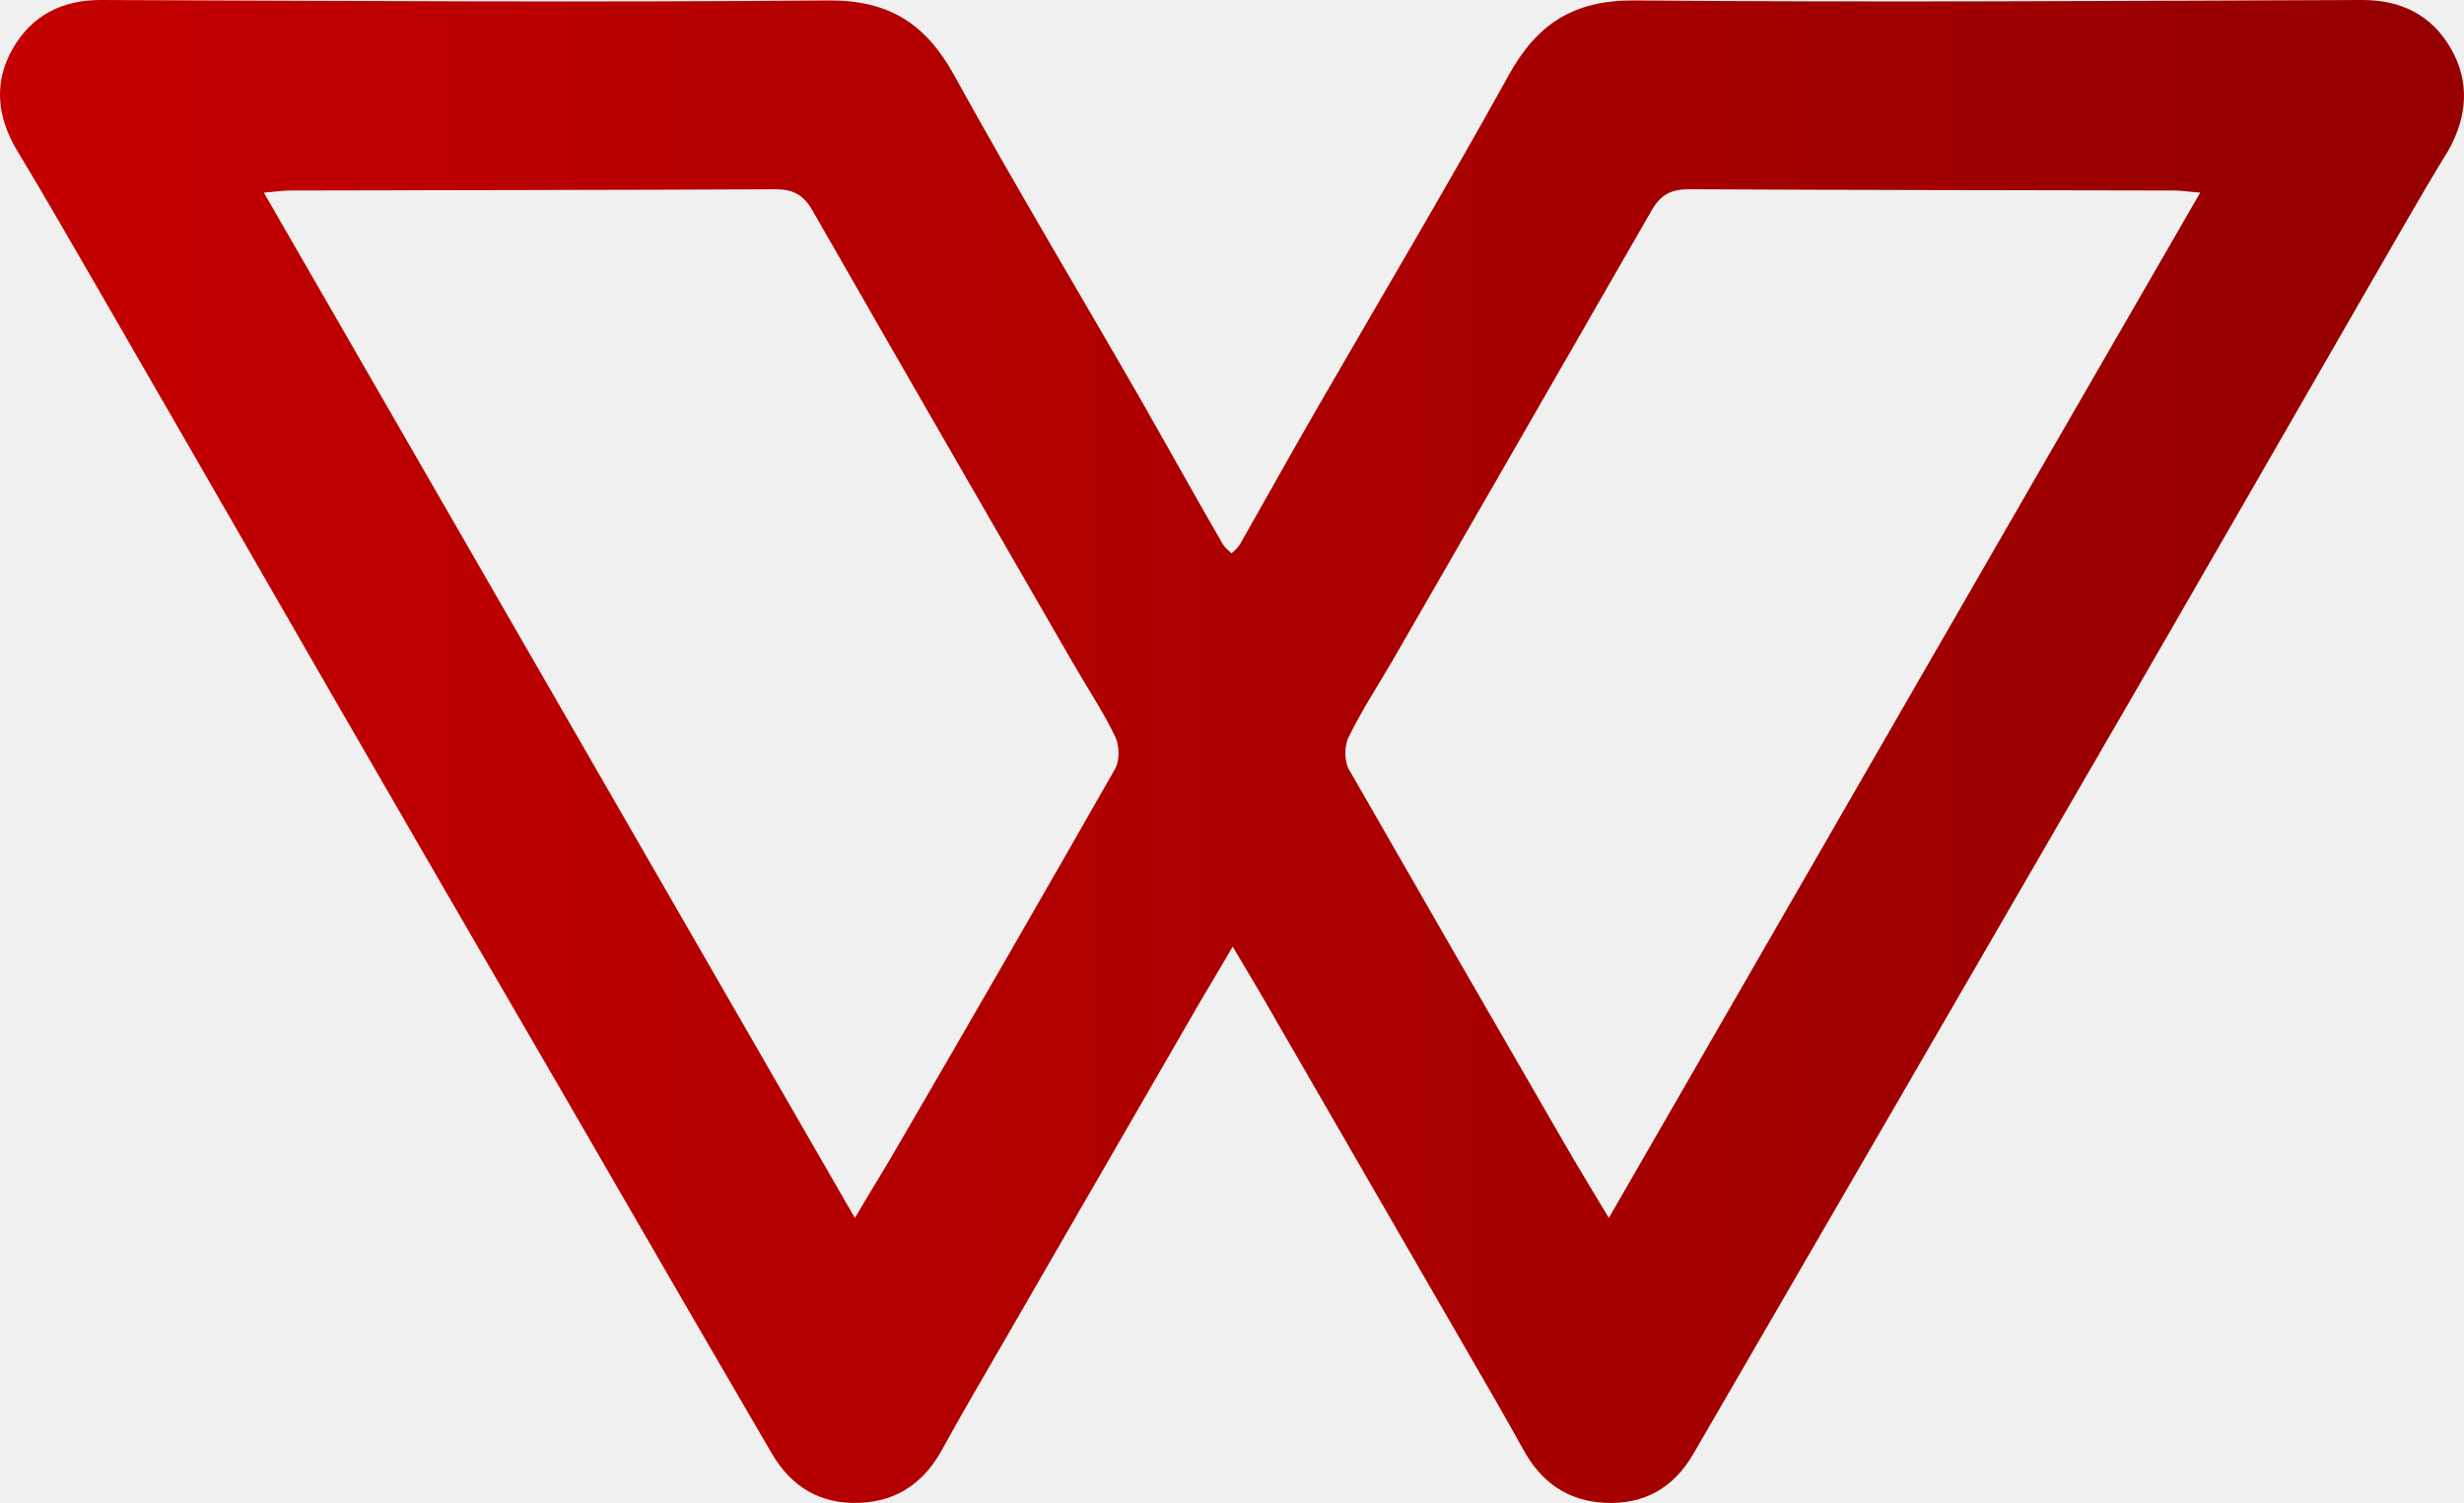
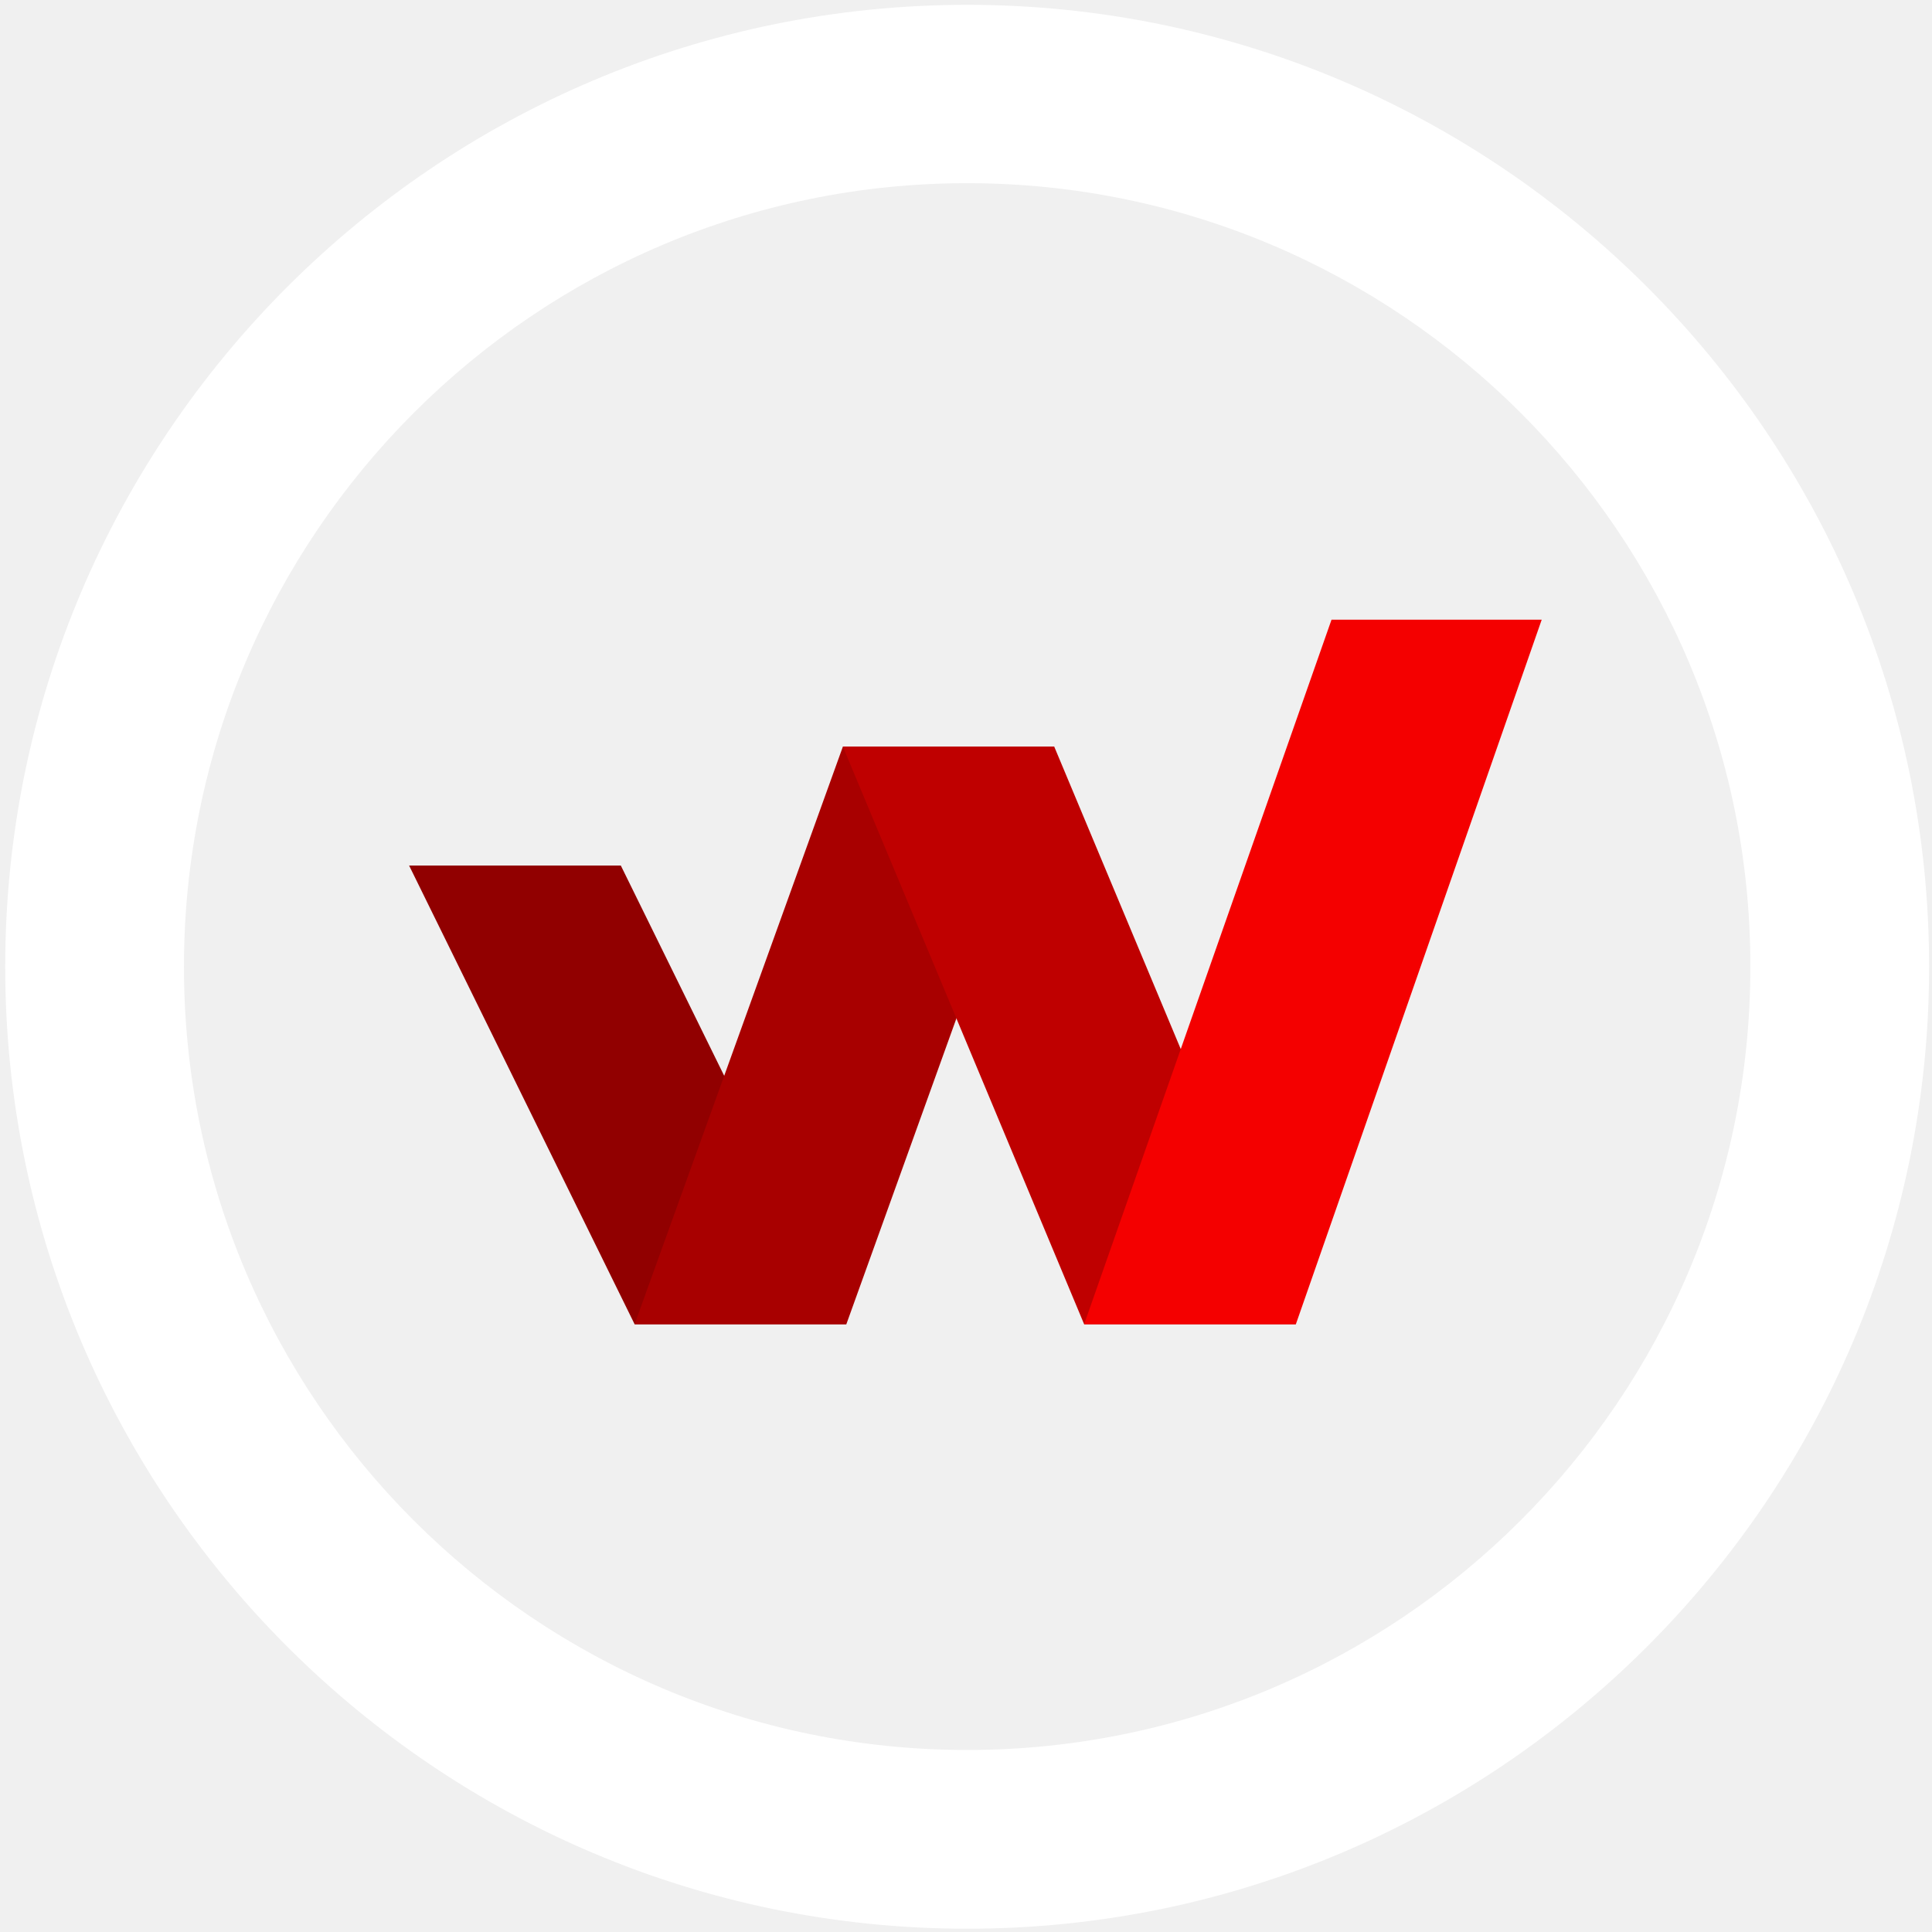
- <svg xmlns="http://www.w3.org/2000/svg" width="2000" height="1220" viewBox="0 0 2000 1220">
-   <defs>
-     <linearGradient id="0" x2="2000" gradientUnits="userSpaceOnUse" x1="0">
-       <stop stop-color="#c40000" />
-       <stop offset="1" stop-color="#960000" />
-     </linearGradient>
-   </defs>
-   <path d="m1989.33 429.35c-15.2-26.58-39.72-39.35-71.83-39.35-196.85.69-393.71 2.07-590.56.35-49.73-.35-79.43 19-102.57 61.1-49.73 89.75-102.23 178.12-153.69 267.18-21.76 37.63-42.82 75.6-64.24 113.22a27.48 27.48 0 0 1 -6.91 7.25c-2.42-2.42-5.18-4.49-6.91-7.25-21.76-37.63-42.82-75.6-64.24-113.22-51.11-89.06-104-177.08-153.69-267.18-23.14-42.11-52.84-61.44-102.57-61.1-196.85 1.73-393.71.35-590.56-.35-31.43 0-55.95 12.77-71.14 39.35-15.54 26.92-13.12 55.23 3.45 82.85 22.79 37.63 44.55 75.94 66.65 113.91q91.18 157.89 182.01 315.89 95.84 166.17 192.37 332c57.33 99.07 114.31 197.79 172 296.52 15.89 26.92 39.72 40.73 71.14 39.35 30.74-1.38 52.49-16.91 67-43.84 14.85-26.92 30.39-53.85 45.93-80.43q76.67-132.55 153.34-265.45c11.4-20 23.48-39.7 36.26-61.79 13.12 22.09 24.87 41.77 36.26 61.79q76.67 132.55 153.34 265.45c15.54 26.92 31.08 53.5 45.93 80.43 14.51 26.92 36.26 42.46 67 43.84 31.43 1.38 55.26-12.08 71.14-39.35q86-148.09 172-296.52 96.35-166.18 192.36-332 91.17-157.92 182-315.85c22.1-38 43.52-76.29 66.65-113.91 15.55-27.66 17.62-55.96 2.08-82.89m-1084.43 585.1q-86.51 151.71-174.41 302.73c-11.05 19.33-22.79 38-36.61 61.44-160.59-278.57-319.46-554.38-479.7-832.25 9-.69 15.2-1.73 21.41-1.73 131.24-.35 262.47-.35 393.71-1 14.51 0 22.79 4.49 30 16.91 70.11 122.54 140.56 244.39 211 366.59 11.74 20.37 24.87 40 34.88 60.75 3.52 7.23 3.82 19.66-.28 26.56m401 364.18c-13.81-23.13-25.56-42.11-36.61-61.44q-87.55-151.19-174.41-302.73c-3.8-6.9-3.8-19.33 0-26.58 10.36-21.06 23.14-40.73 34.88-60.75q105.68-183.3 211-366.59c7.25-12.43 15.54-16.91 30-16.91 131.24.69 262.47.69 393.71 1 6.22 0 12.09 1 21.41 1.73-160.56 277.89-319.43 553.7-480.02 832.27" transform="translate(0-390)" fill="url(#0)" />
+ <svg xmlns="http://www.w3.org/2000/svg" width="2000" height="2000" xml:space="preserve" version="1.1">
+   <g>
+     <g stroke="null" id="svg_6">
+       <polygon stroke="null" id="svg_1" fill="#910000" clip-rule="evenodd" fill-rule="evenodd" points="423.493,895.979 642.664,895.979 876.129,1370.85 656.958,1370.85 423.493,895.979 " class="st0" />
+       <polygon stroke="null" id="svg_2" fill="#A80000" clip-rule="evenodd" fill-rule="evenodd" points="872.556,772.894 1091.33,772.894 876.129,1370.85 656.958,1370.85 872.556,772.894 " class="st1" />
+       <polygon stroke="null" id="svg_3" fill="#BF0000" clip-rule="evenodd" fill-rule="evenodd" points="872.556,772.894 1091.33,772.894 1341.471,1370.85 1122.3,1370.85 872.556,772.894 " class="st2" />
+       <polygon stroke="null" id="svg_4" fill="#F40000" clip-rule="evenodd" fill-rule="evenodd" points="1341.471,1370.85 1122.3,1370.85 1378.397,641.47 1595.98,641.47 1341.471,1370.85 " class="st3" />
+       <path stroke="null" id="svg_5" fill="#FFFFFF" d="m1001.2,1996.6c-549.119,0 -995.8,-446.681 -995.8,-995.8s446.681,-995.8 995.8,-995.8s995.8,446.681 995.8,995.8s-446.681,995.8 -995.8,995.8zm0,-1806.972c-447.078,0 -810.775,364.094 -810.775,811.172c0,447.078 363.697,810.775 810.775,810.775s810.775,-363.697 810.775,-810.775c0.397,-447.078 -363.697,-811.172 -810.775,-811.172z" class="st4" />
+     </g>
+   </g>
</svg>
